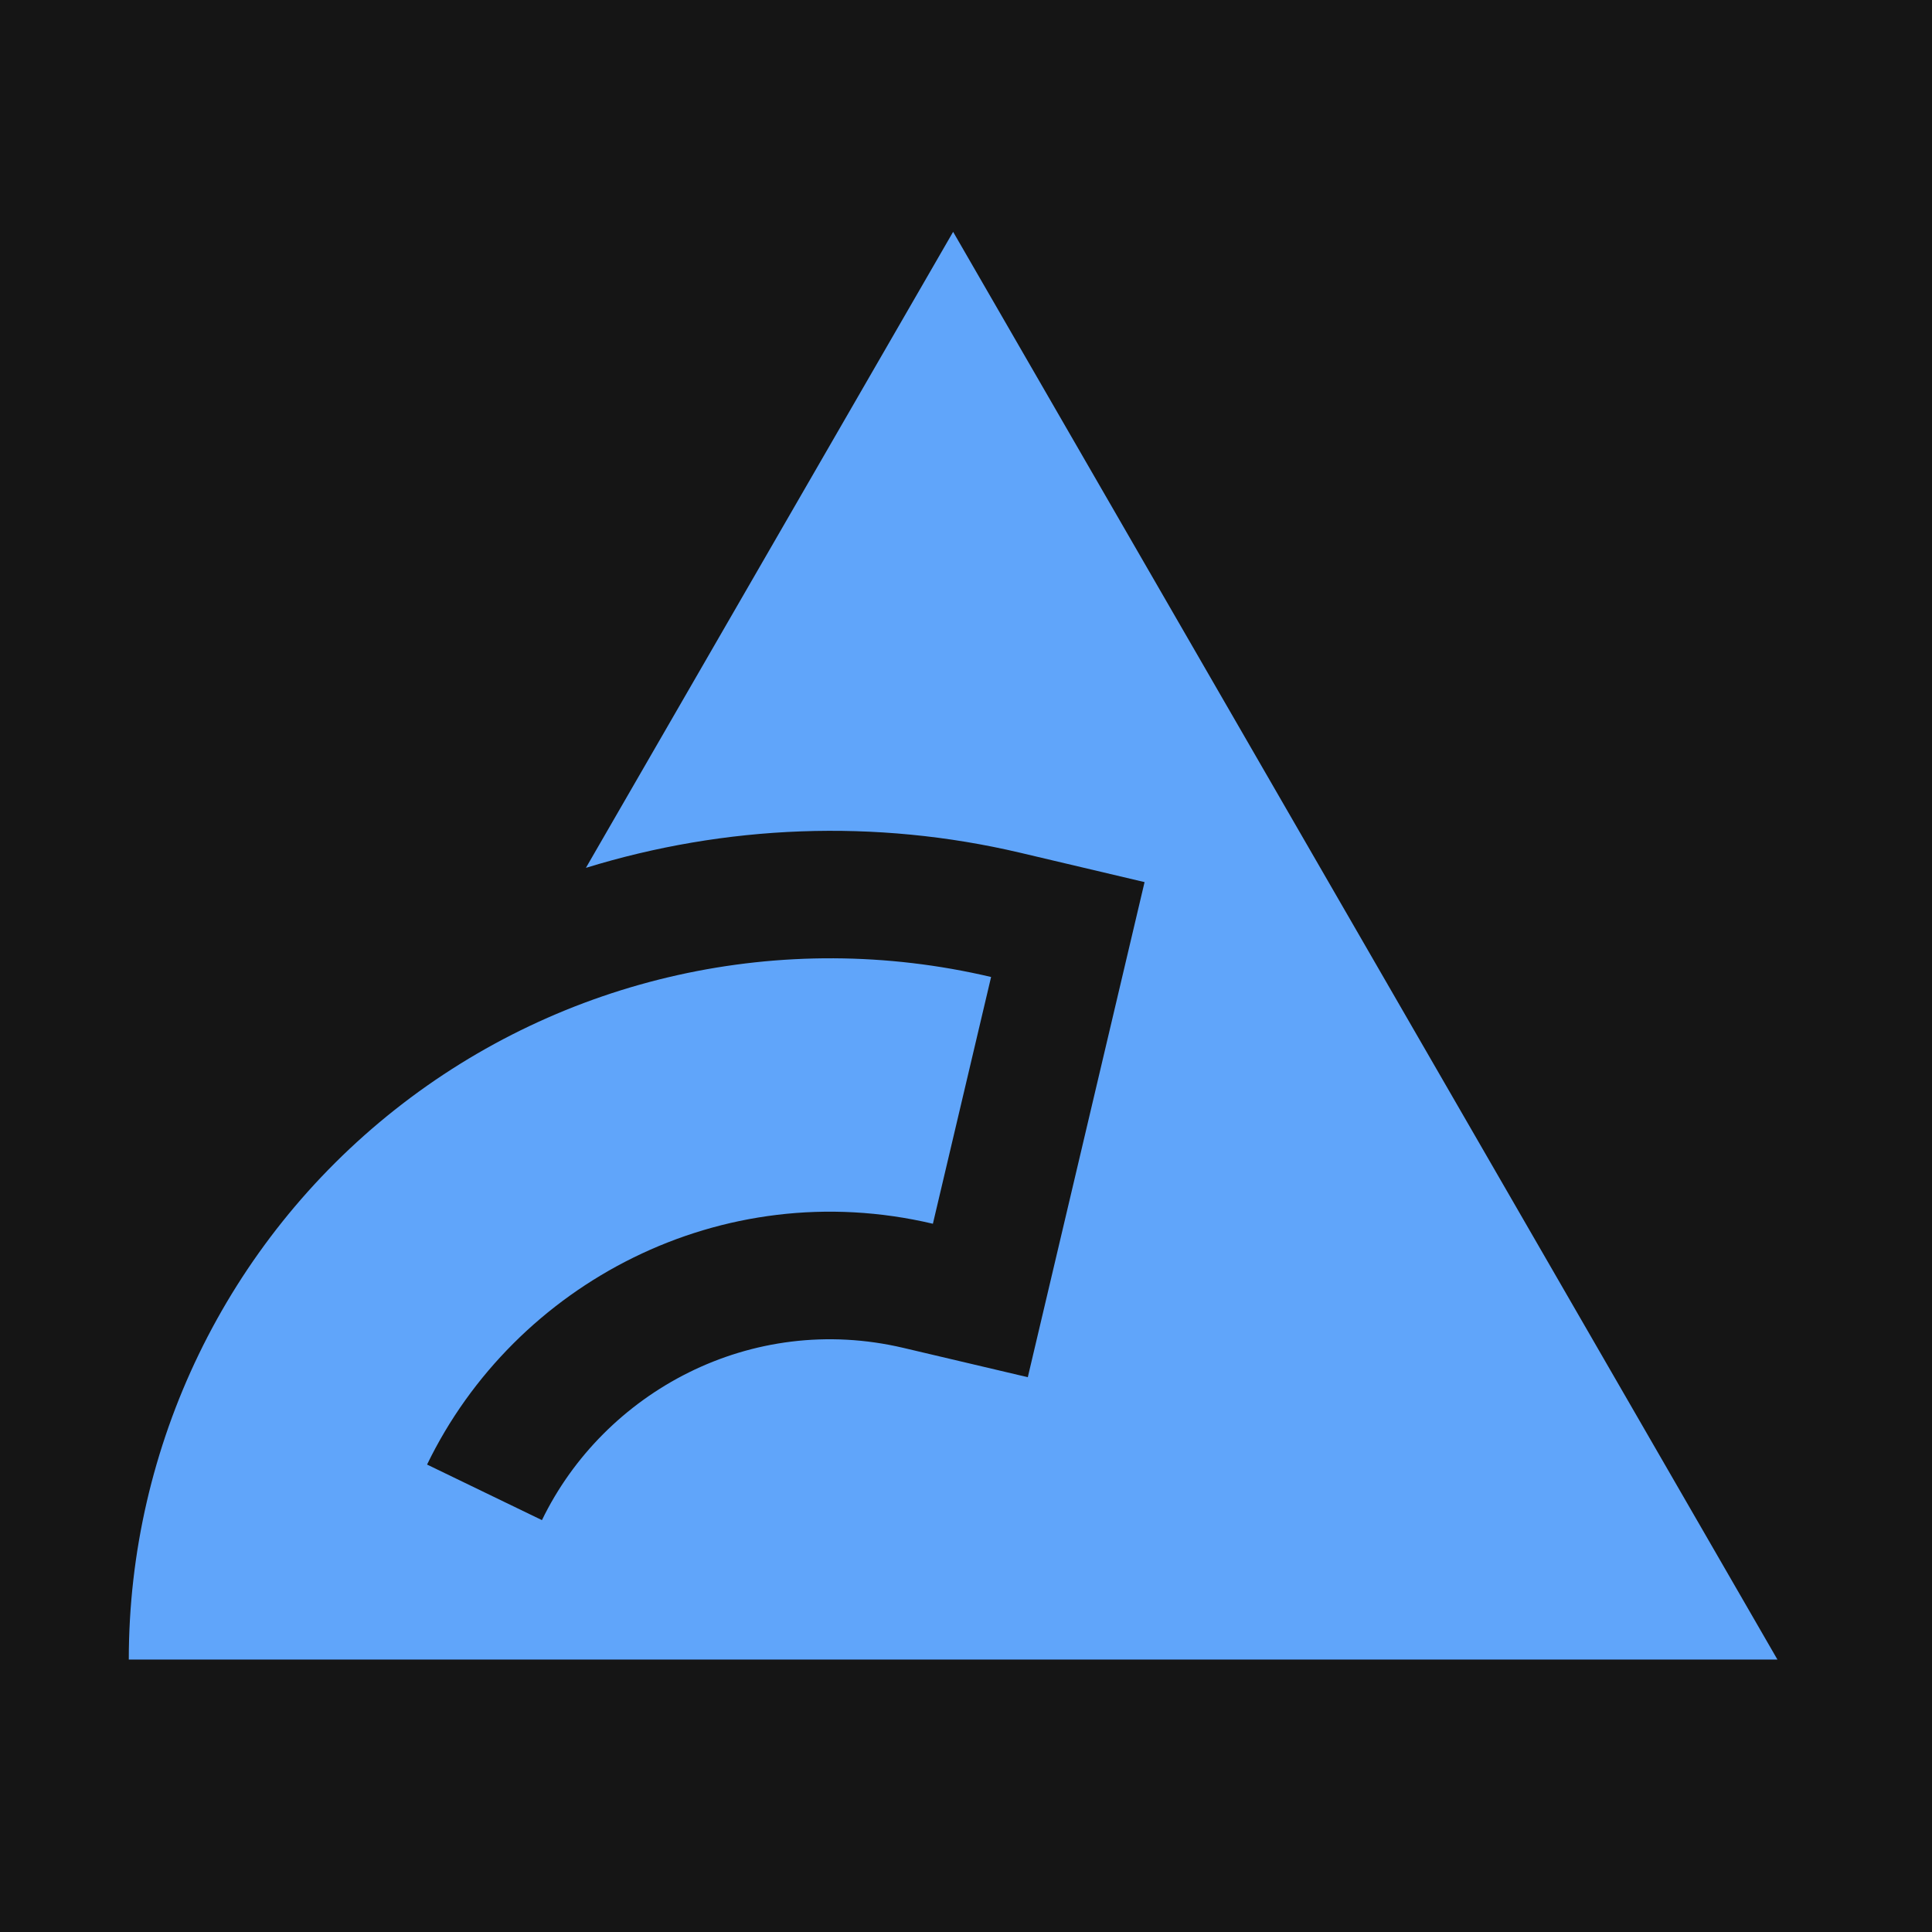
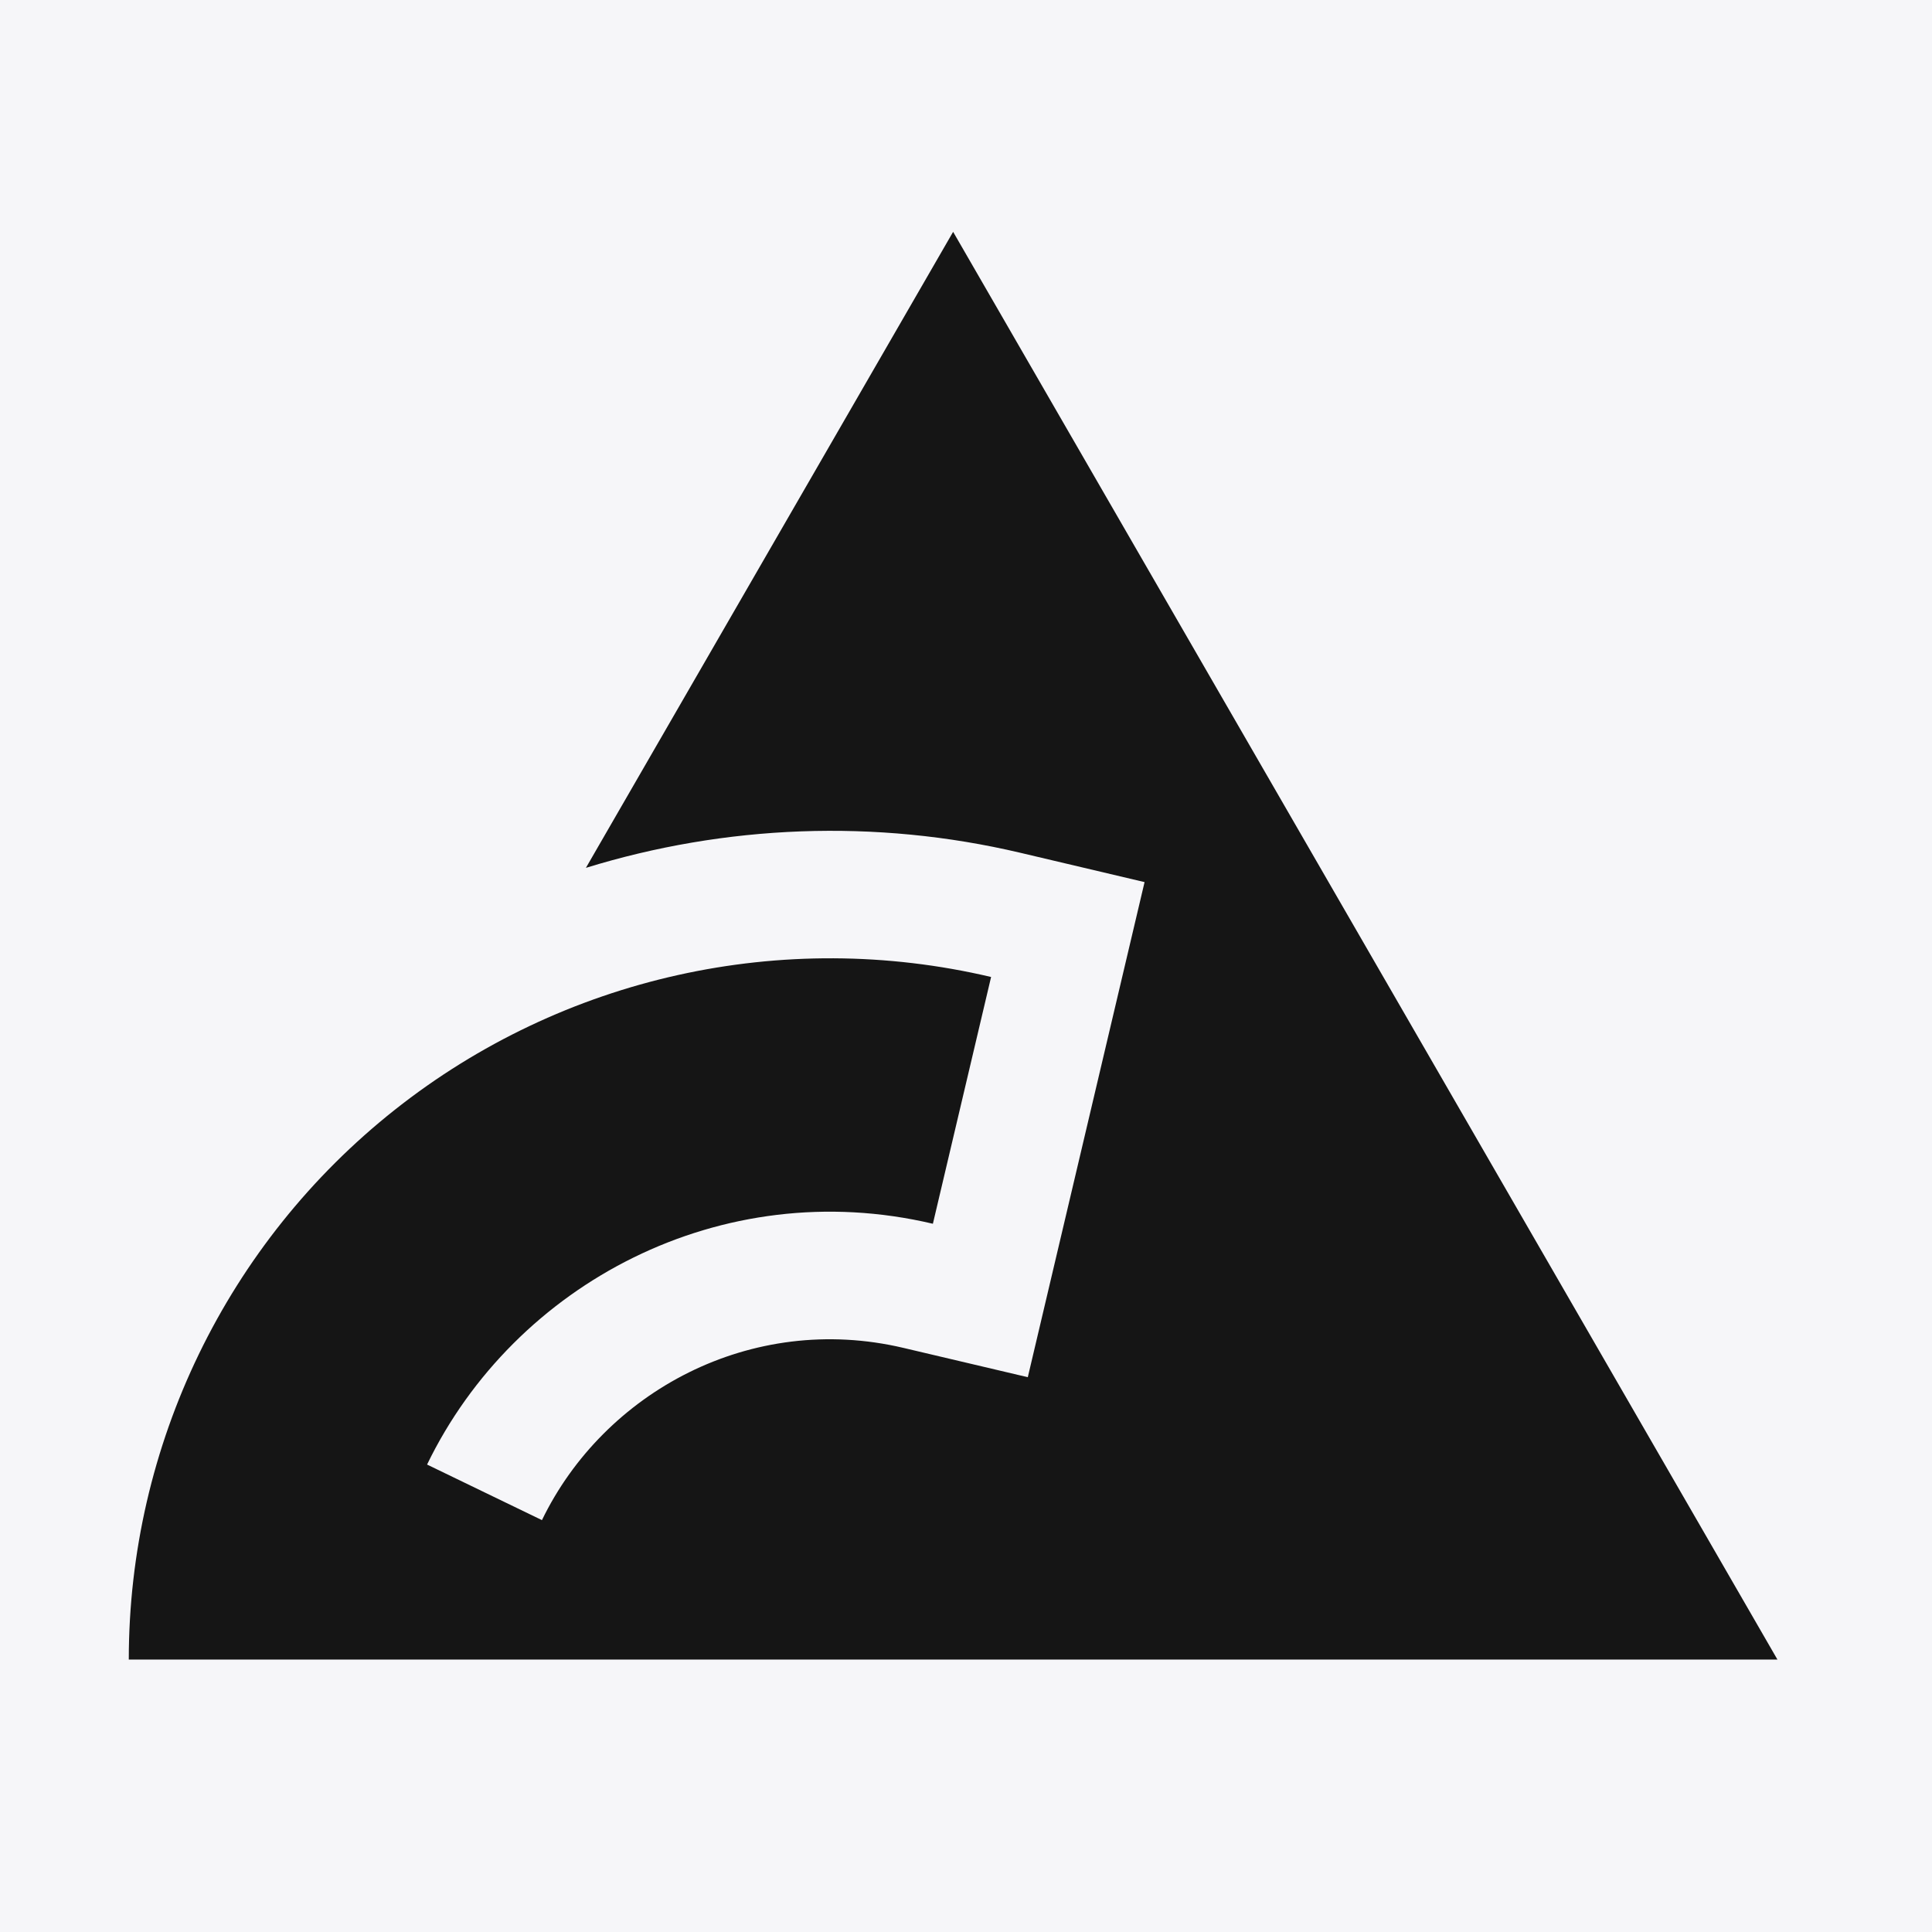
- <svg xmlns="http://www.w3.org/2000/svg" width="80" height="80" viewBox="0 0 80 80" fill="none">
-   <g>
-     <path d="M80 0H0V80H80V0Z" fill="#151515" />
-     <path d="M39.467 9.6L24.261 35.936C30.031 34.157 36.238 33.894 42.255 35.313L47.394 36.526L42.559 57.027L37.412 55.814C31.088 54.322 25.009 57.644 22.441 62.945L17.684 60.644C21.314 53.146 29.869 48.606 38.629 50.673L41.039 40.455C32.406 38.42 23.307 40.446 16.351 45.952C9.396 51.456 5.333 59.848 5.333 68.719L73.6 68.719L39.467 9.6Z" fill="#60A5FA" />
-   </g>
+ <svg xmlns="http://www.w3.org/2000/svg" width="80" height="80" version="1.0">
+   <path id="background" d="M80 0H0V80H80V0Z" fill="#f6f6f9" />
+   <path id="emblem" d="M39.467 9.6L24.261 35.936C30.031 34.157 36.238 33.894 42.255 35.313L47.394 36.526L42.559 57.027L37.412 55.814C31.088 54.322 25.009 57.644 22.441 62.945L17.684 60.644C21.314 53.146 29.869 48.606 38.629 50.673L41.039 40.455C32.406 38.42 23.307 40.446 16.351 45.952C9.396 51.456 5.333 59.848 5.333 68.719L73.6 68.719L39.467 9.6Z" fill="#151515" />
</svg>
